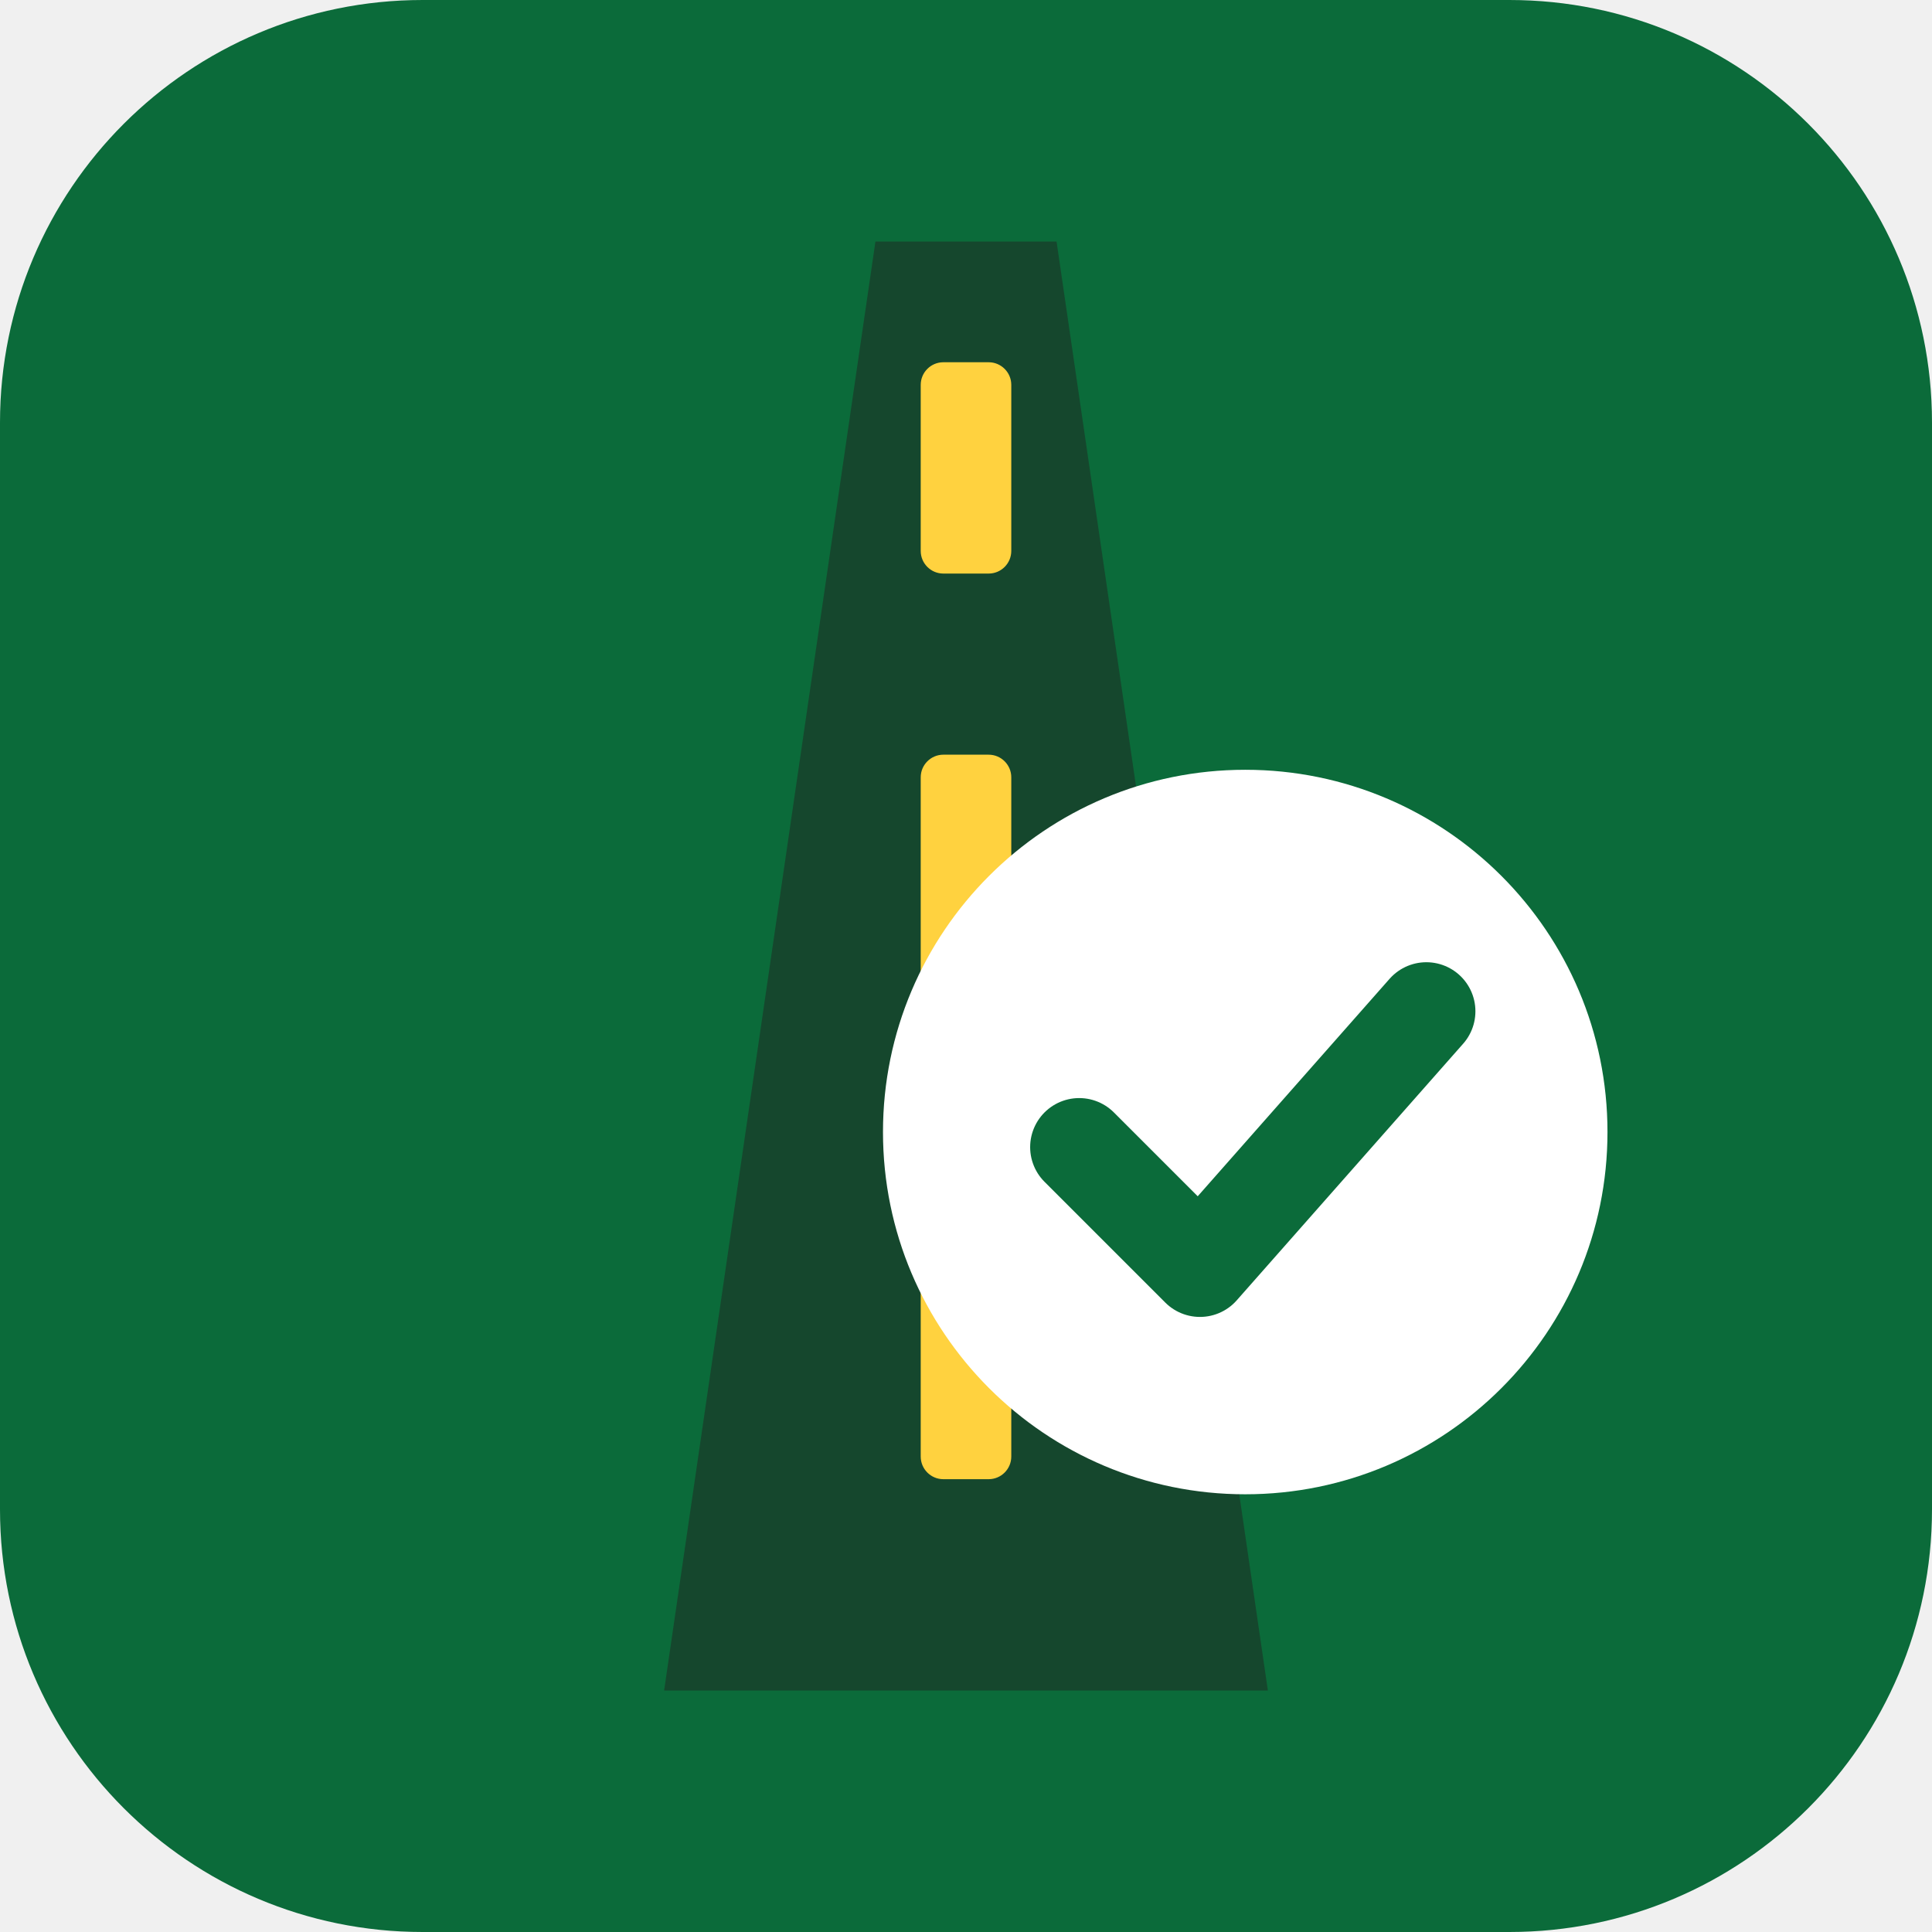
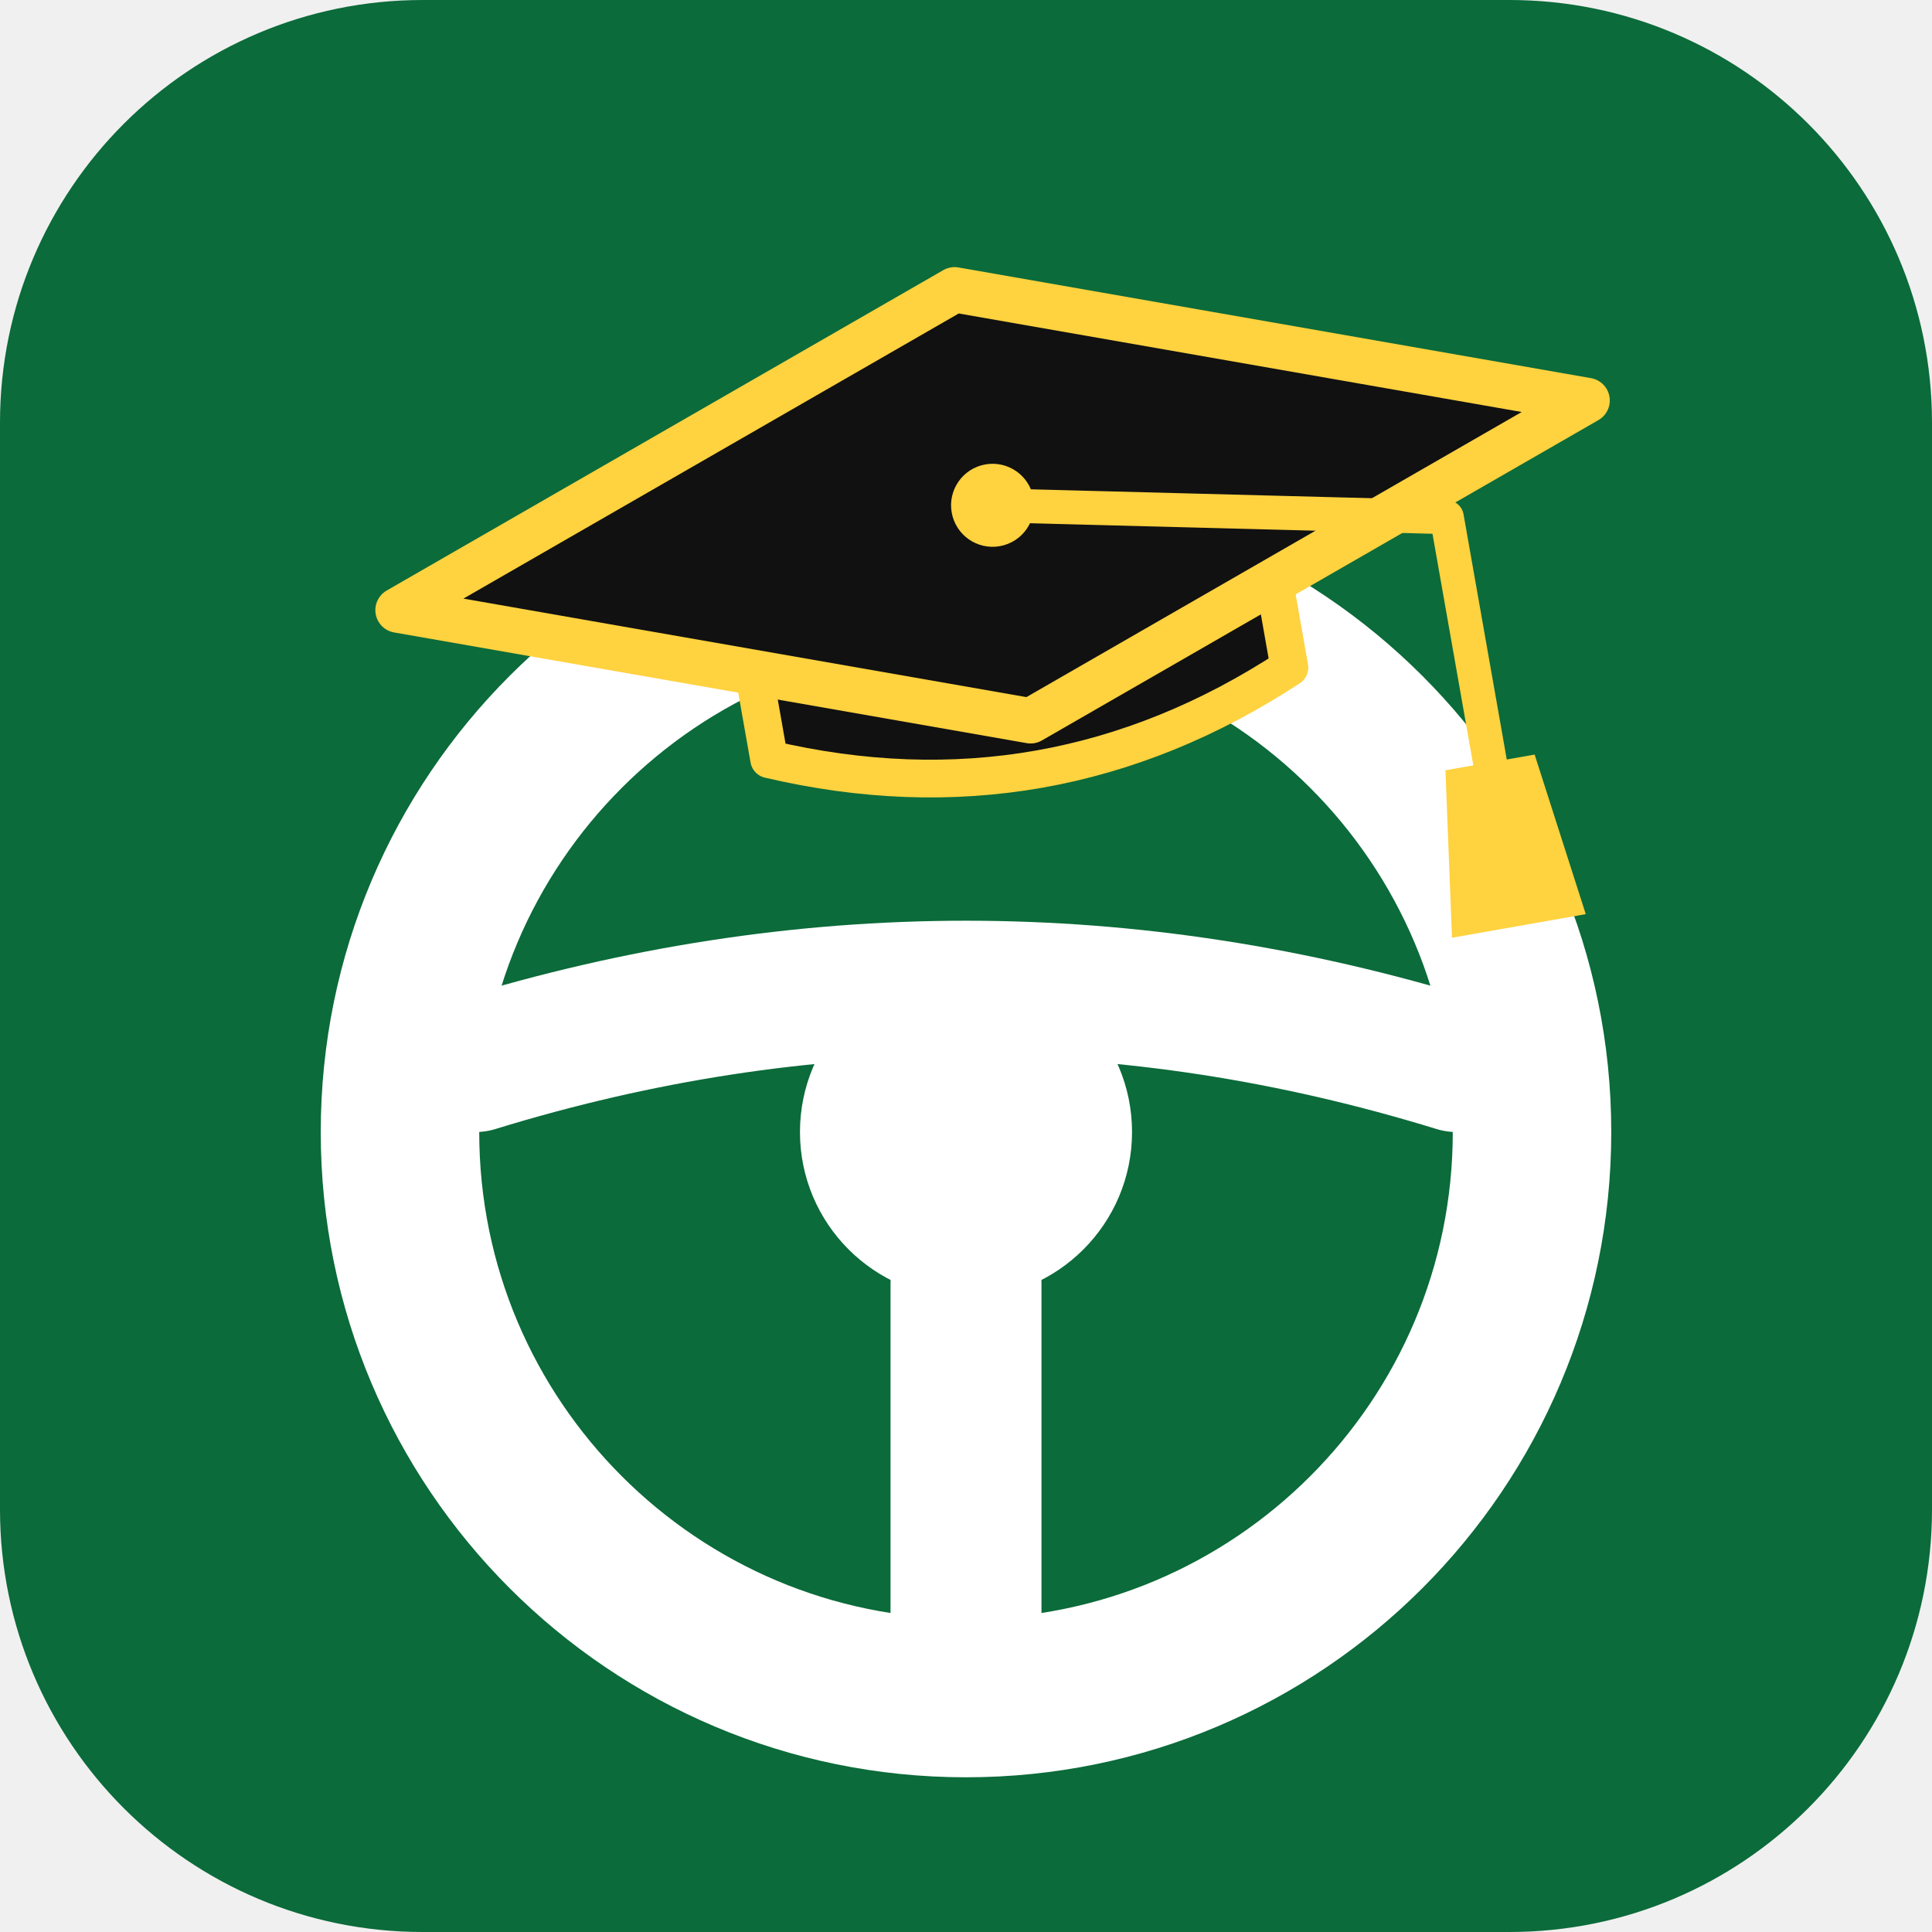
<svg xmlns="http://www.w3.org/2000/svg" viewBox="0 0 512 512">
  <rect width="512" height="512" rx="112" fill="#0b6b3a" />
-   <path d="M176 448 L232 64 L280 64 L336 448 Z" fill="#1d2a22" opacity=".55" />
-   <g fill="#ffd23f">
-     <rect x="244" y="96" width="24" height="56" rx="6" />
-     <rect x="244" y="200" width="24" height="64" rx="6" />
-     <rect x="244" y="316" width="24" height="76" rx="6" />
+   <g transform="translate(256 300)">
+     <circle r="150" fill="none" stroke="#fff" stroke-width="42" />
+     <circle r="44" fill="#fff" />
+     <path d="M-130 -18 Q0 -58 130 -18" fill="none" stroke="#fff" stroke-width="36" stroke-linecap="round" />
+     <path d="M0 40 L0 140" stroke="#fff" stroke-width="40" stroke-linecap="round" />
  </g>
-   <g transform="translate(330 300)">
-     <circle r="96" fill="#fff" />
-     <path d="M-44 4 L-12 36 L48 -32" fill="none" stroke="#0b6b3a" stroke-width="26" stroke-linecap="round" stroke-linejoin="round" />
+   <g transform="translate(262 128) rotate(-10)">
+     <path d="M-70 18 L-70 62 Q0 92 70 62 L70 18 Z" fill="#111" stroke="#ffd23f" stroke-width="10" stroke-linejoin="round" />
+     <path d="M0 -52 L160 6 L0 64 L-160 6 Z" fill="#111" stroke="#ffd23f" stroke-width="12" stroke-linejoin="round" />
+     <circle cx="0" cy="6" r="11" fill="#ffd23f" />
+     <path d="M0 6 L118 30 L118 104" fill="none" stroke="#ffd23f" stroke-width="9" stroke-linecap="round" stroke-linejoin="round" />
+     <path d="M106 96 L130 96 L136 140 L100 140 Z" fill="#ffd23f" />
  </g>
</svg>
